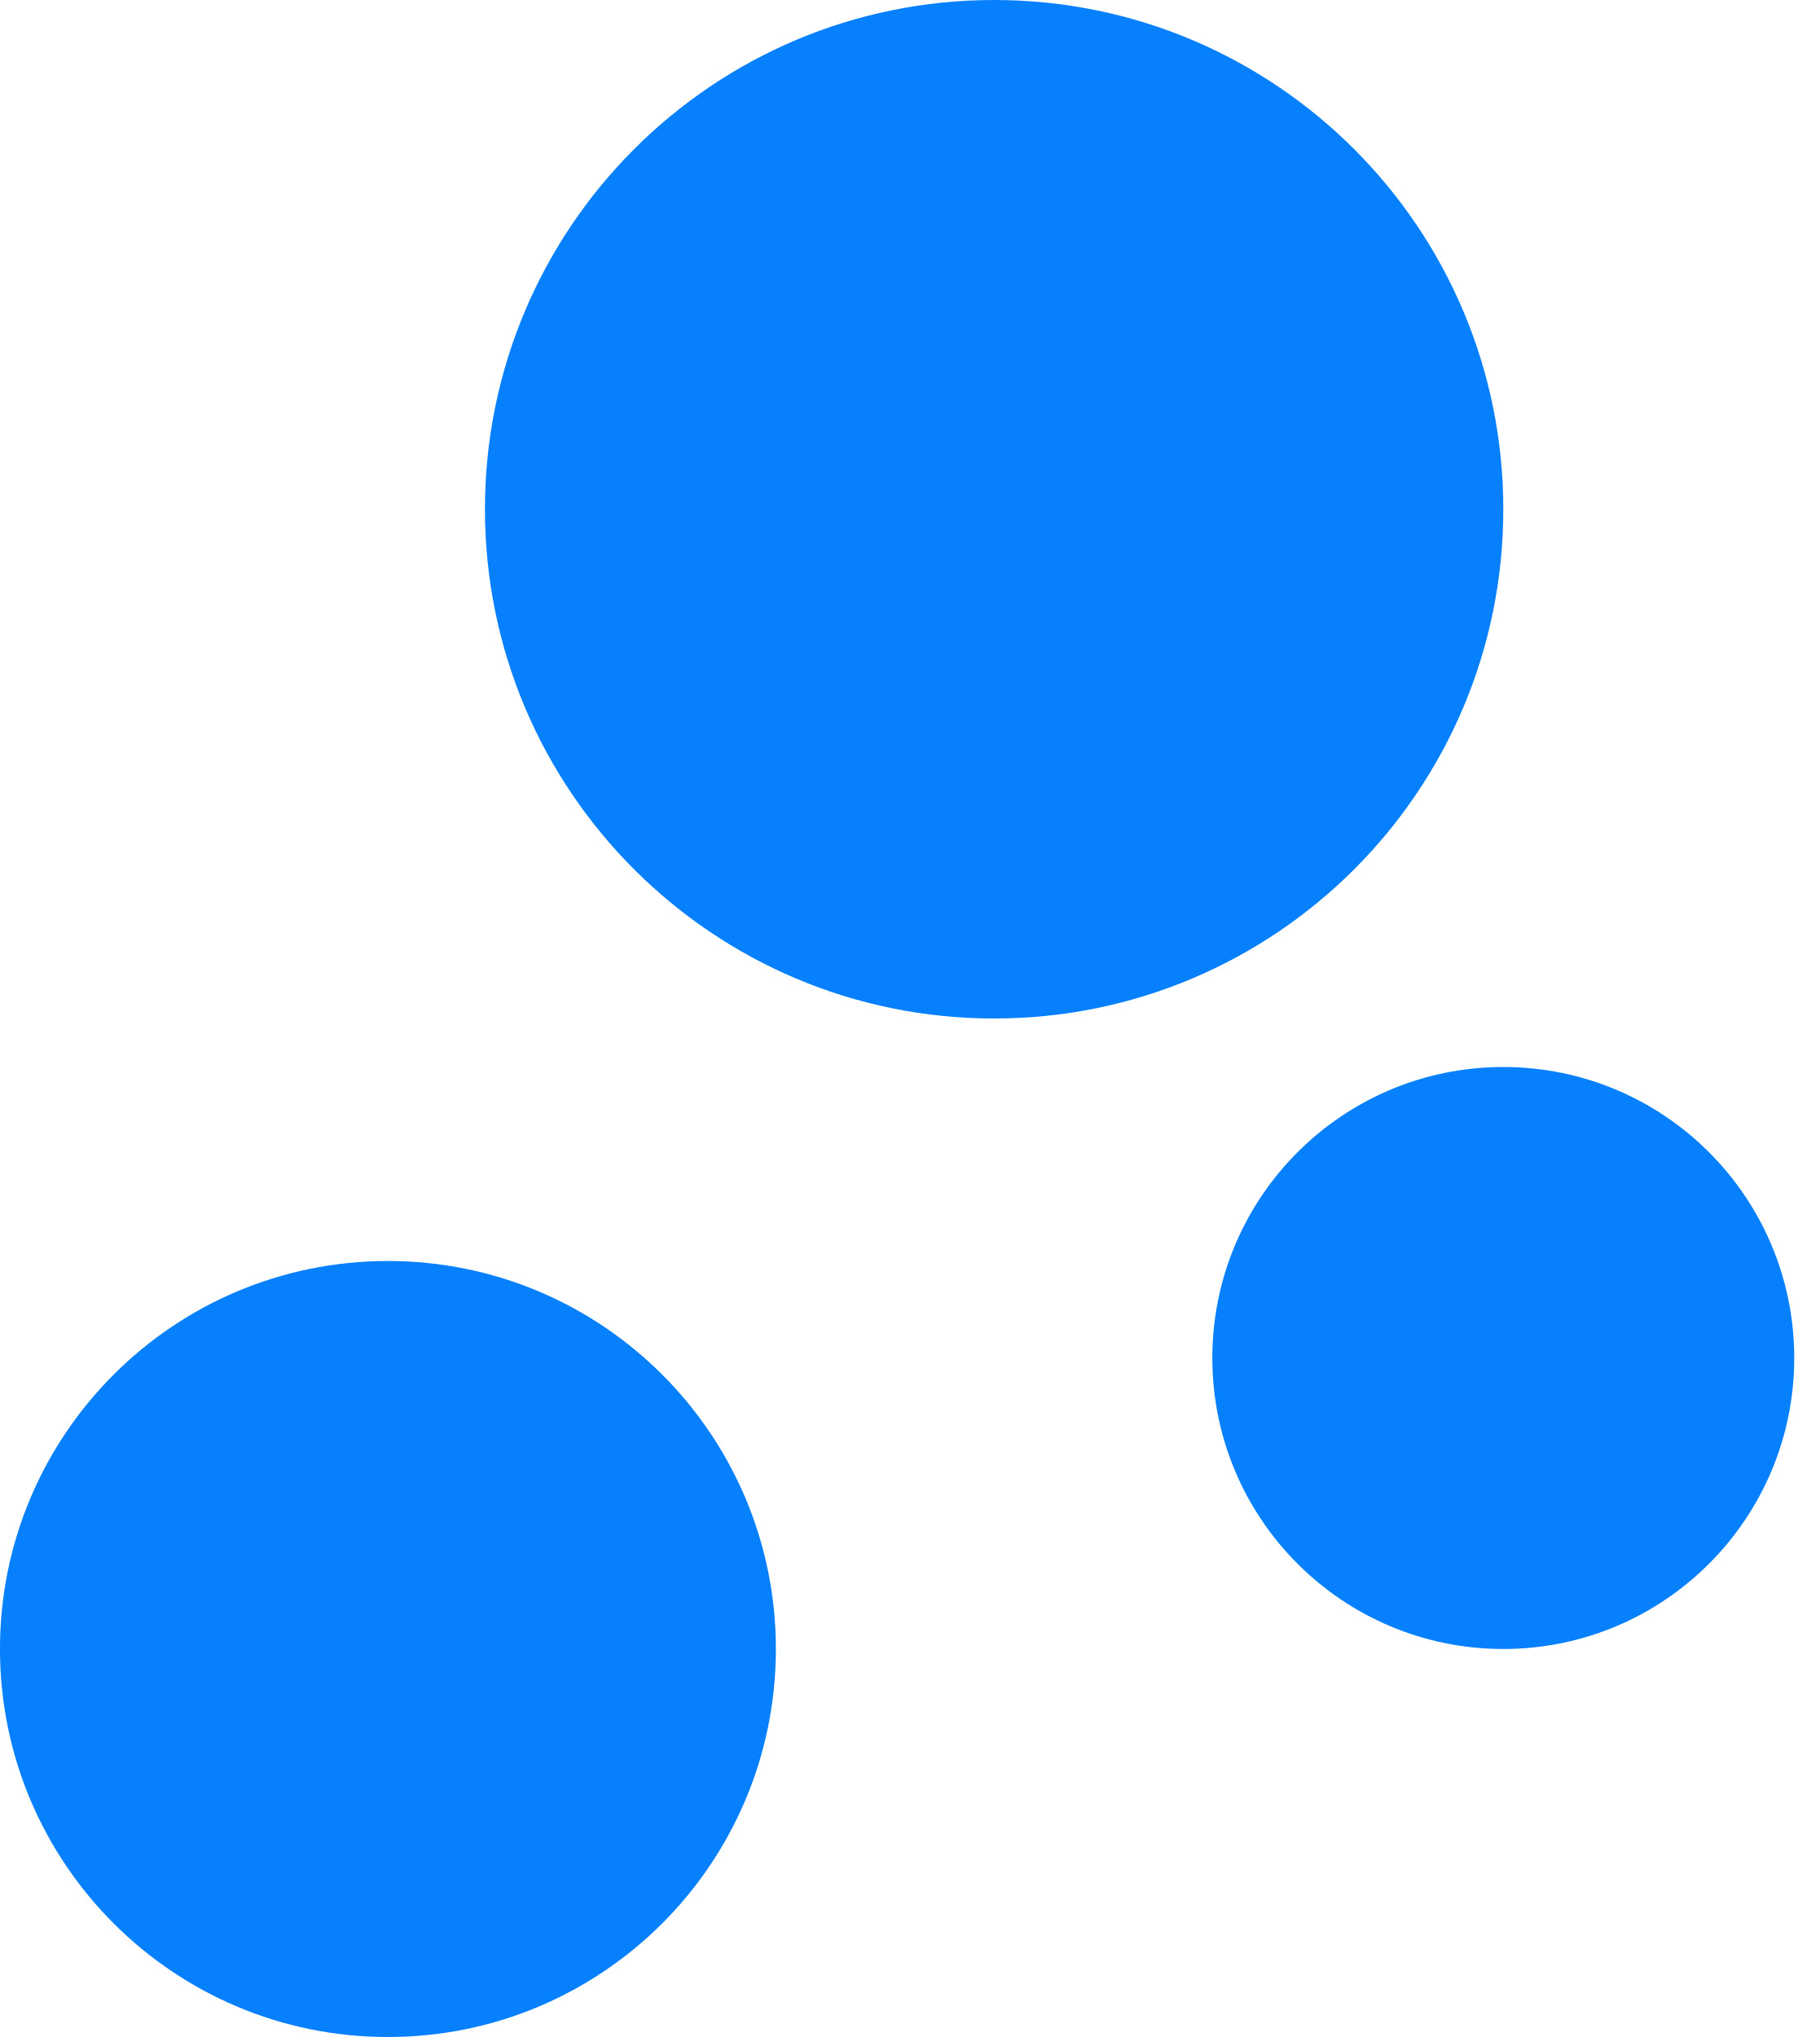
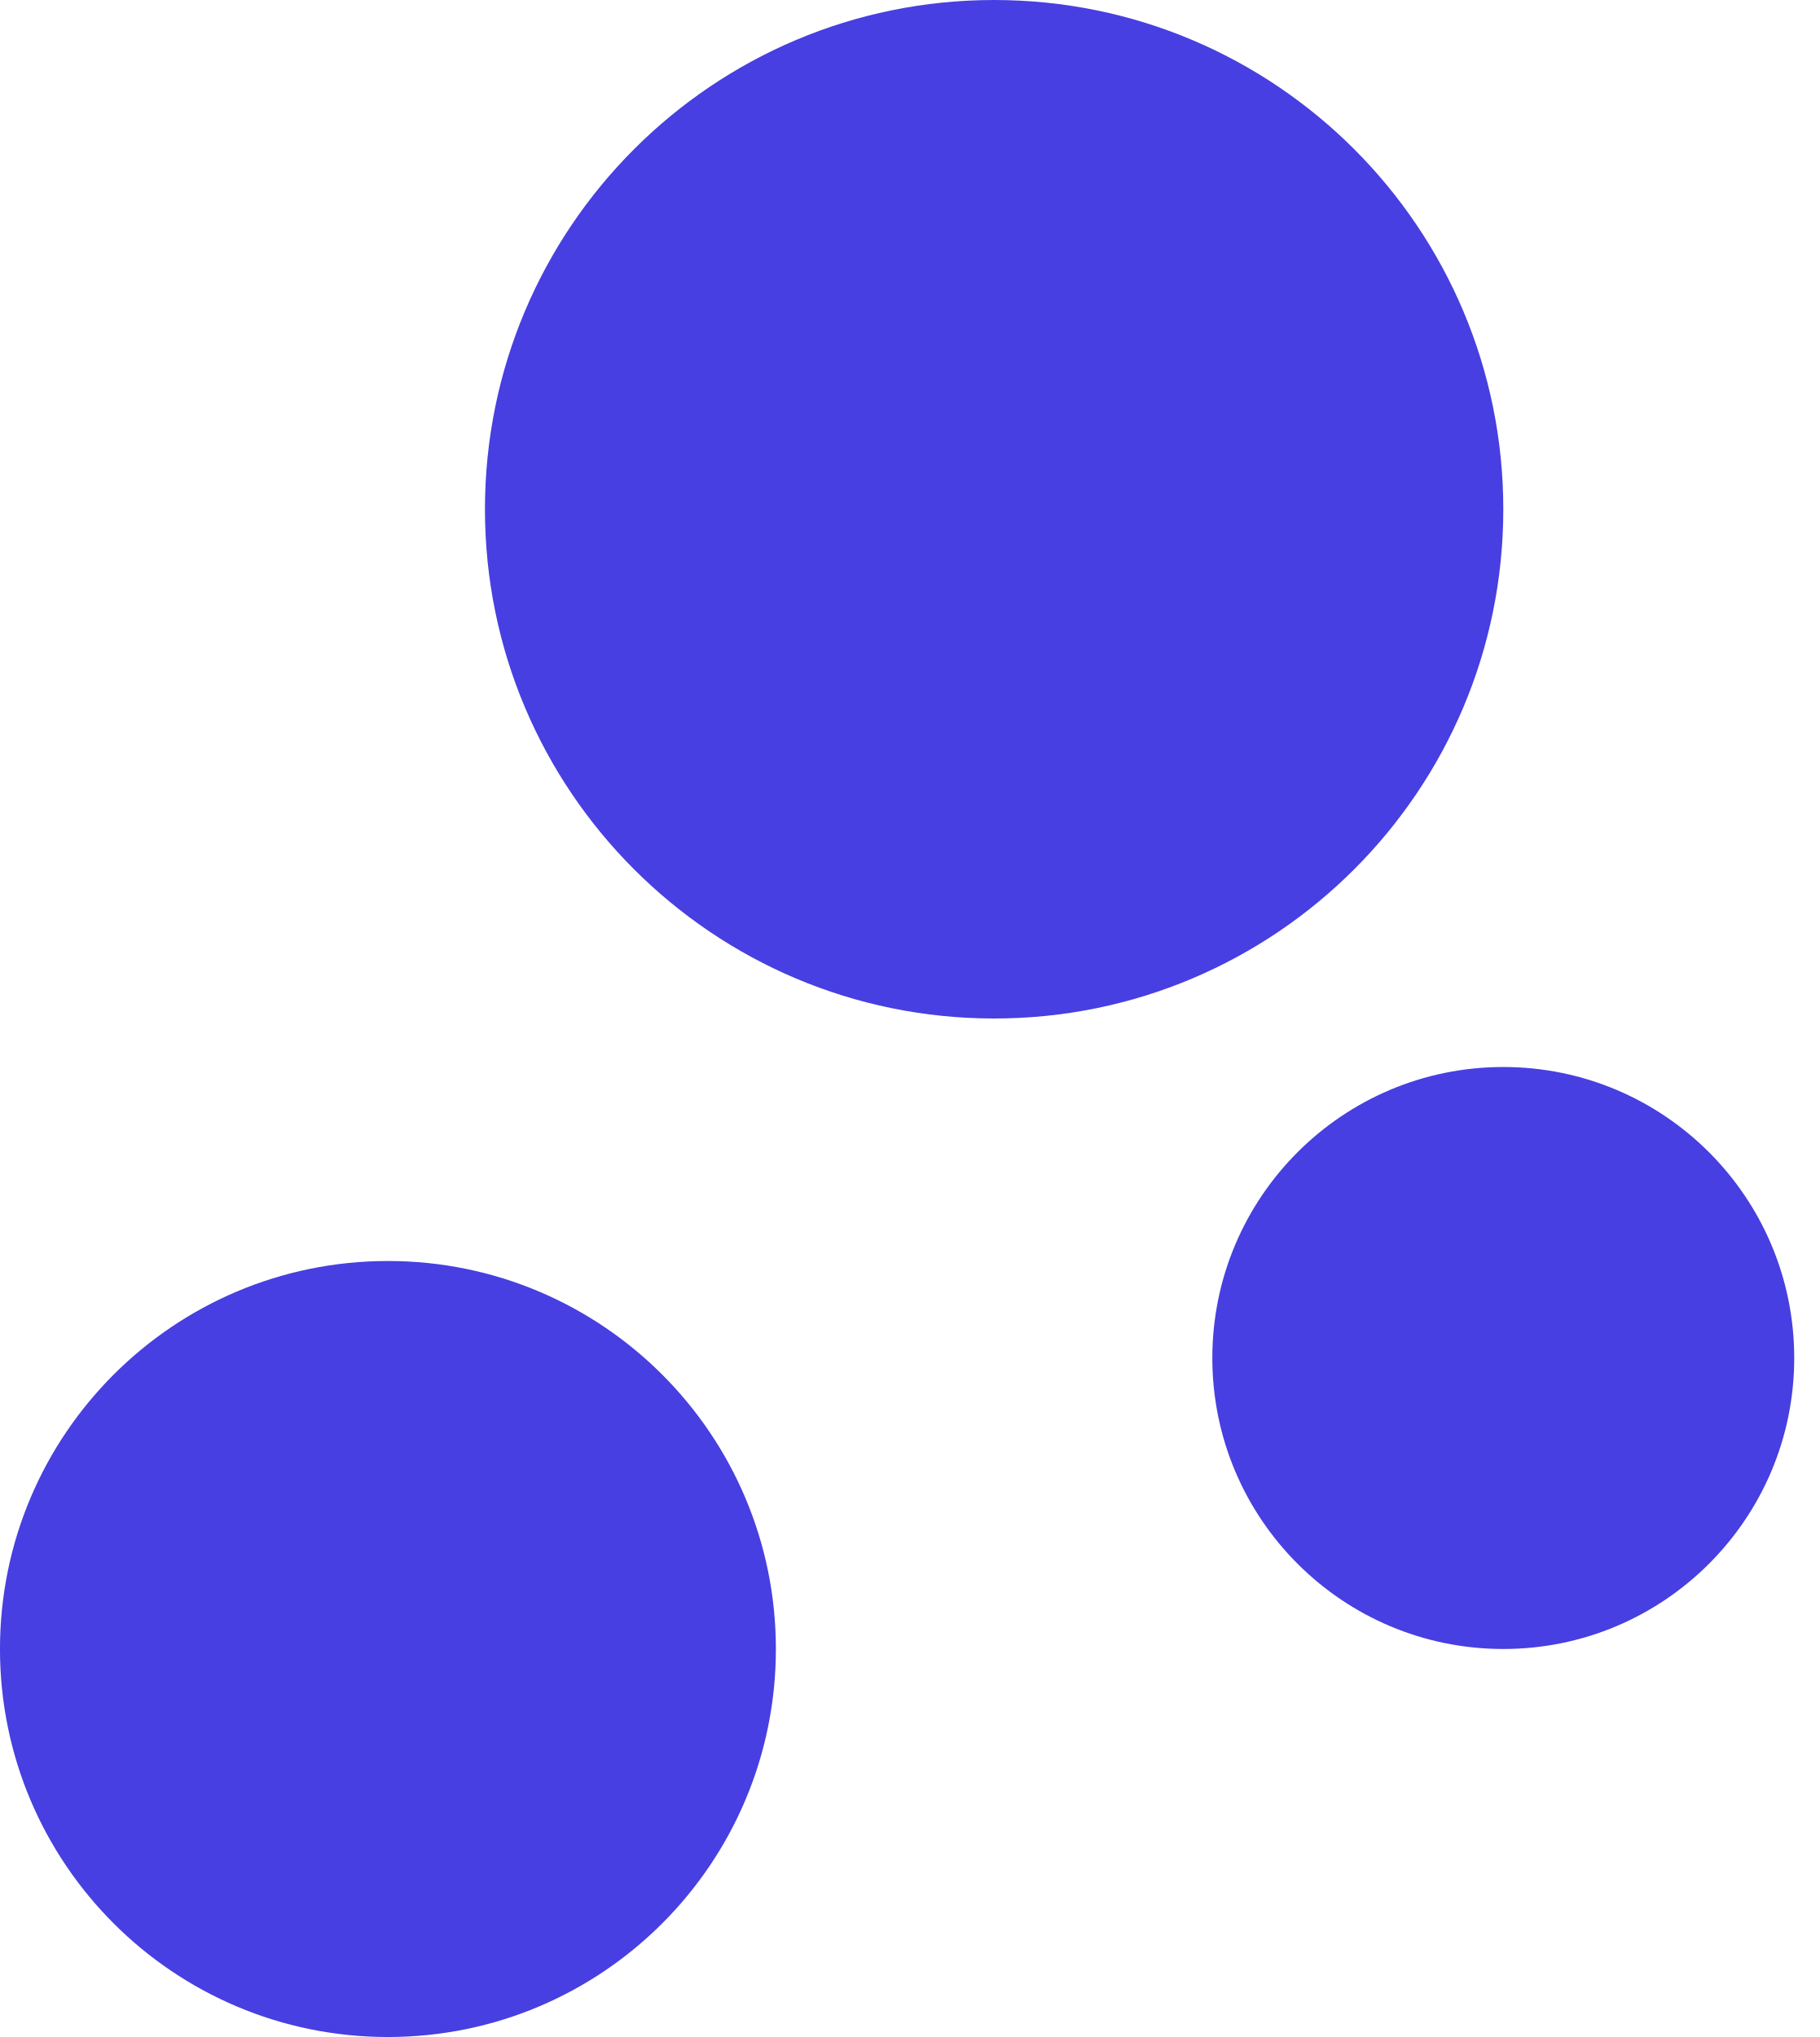
<svg xmlns="http://www.w3.org/2000/svg" width="67" height="75" viewBox="0 0 67 75" fill="none">
-   <circle cx="14.286" cy="60.714" r="14.286" transform="rotate(-180 14.2856 60.7143)" fill="#0780FD" />
-   <circle cx="36.607" cy="18.75" r="18.75" transform="rotate(-180 36.6074 18.75)" fill="#0780FD" />
-   <circle cx="55.357" cy="50" r="10.714" transform="rotate(-180 55.357 50)" fill="#0780FD" />
+   <circle cx="14.286" cy="60.714" r="14.286" transform="rotate(-180 14.2856 60.7143)" fill="#473FE1" />
+   <circle cx="36.607" cy="18.75" r="18.75" transform="rotate(-180 36.6074 18.75)" fill="#473FE1" />
+   <circle cx="55.357" cy="50" r="10.714" transform="rotate(-180 55.357 50)" fill="#473FE1" />
</svg>
